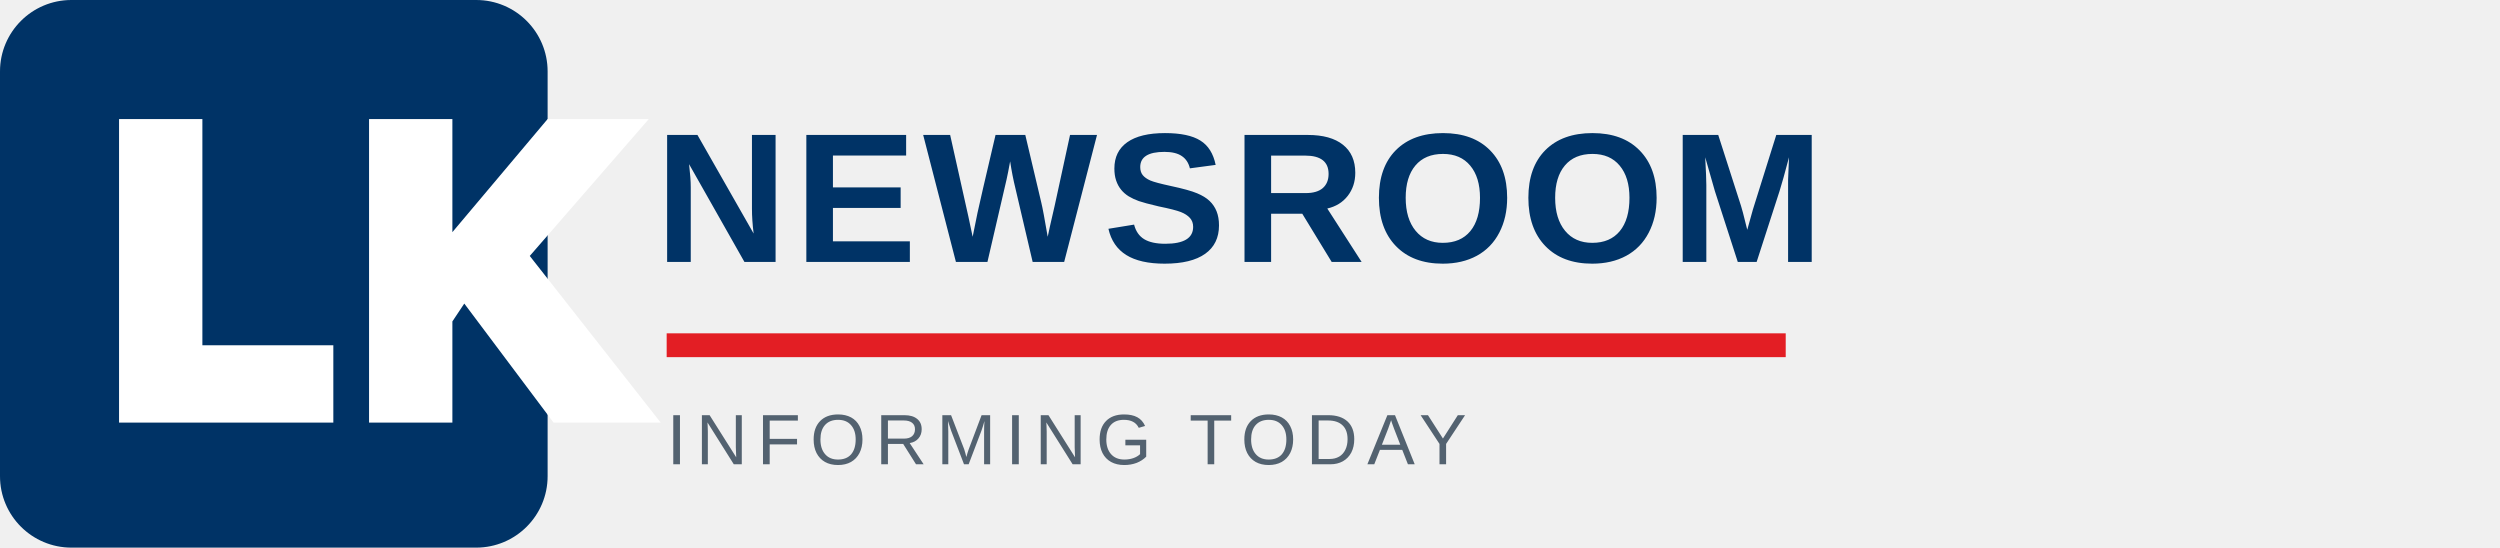
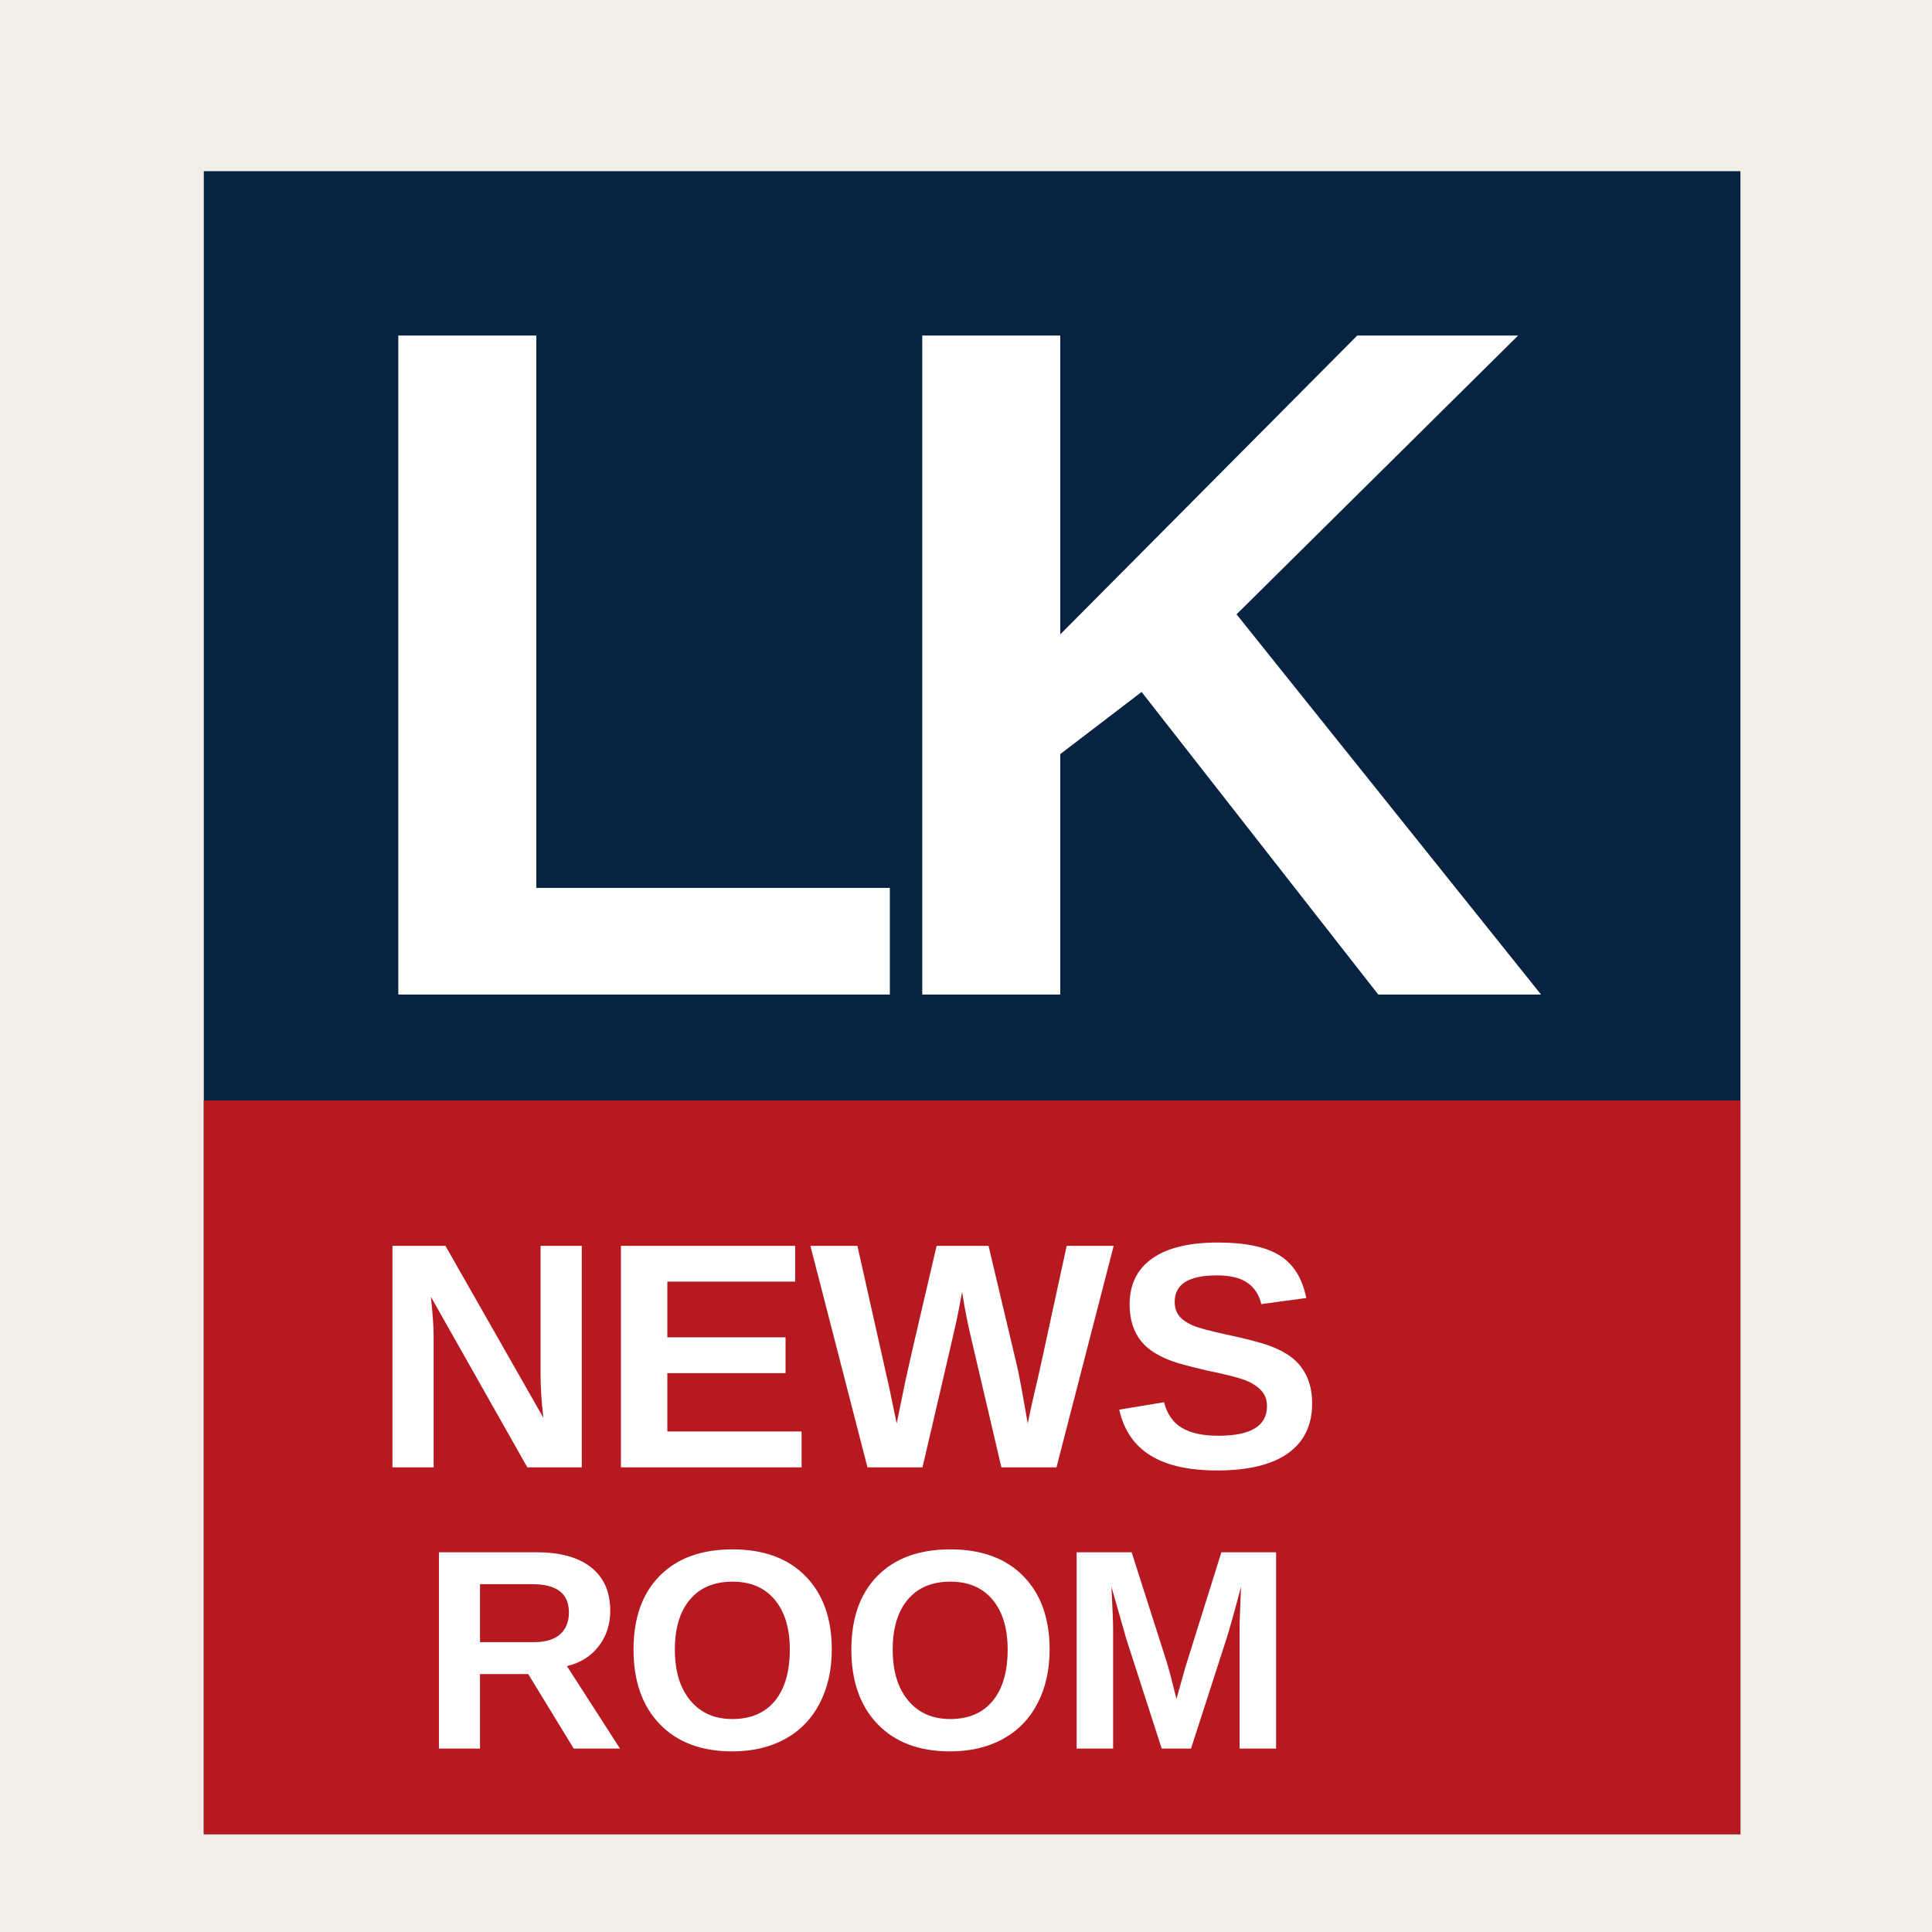
- <svg xmlns="http://www.w3.org/2000/svg" viewBox="0 0 420 92" role="img" aria-labelledby="title desc">
-   <rect width="92" height="92" rx="12" fill="#003366" />
-   <path d="M20 20h14v38h22v13H20V20Zm42 0h14v19l16-19h17L89 43l22 28H93L78 51l-2 3v17H62V20Z" fill="#fff" />
-   <text x="110" y="44" fill="#003366" font-family="Arial, sans-serif" font-weight="800" font-size="31" letter-spacing="1">NEWSROOM</text>
-   <rect x="112" y="56" width="188" height="4" fill="#E31E24" />
-   <text x="112" y="78" fill="#536270" font-family="Arial, sans-serif" font-size="12" letter-spacing="1.6">INFORMING TODAY</text>
+ <svg xmlns="http://www.w3.org/2000/svg" viewBox="0 0 474 474" role="img" aria-labelledby="title desc">
+   <rect width="474" height="474" fill="#f2efe9" />
+   <rect x="50" y="42" width="377" height="408" fill="#062342" />
+   <rect x="50" y="270" width="377" height="180" fill="#b71920" />
+   <g fill="#fff" font-family="Arial, Helvetica, sans-serif" font-weight="800">
+     <text x="82" y="244" font-size="235" letter-spacing="-15">LK</text>
+     <text x="91" y="360" font-size="79" letter-spacing="-1">NEWS</text>
+     <text x="103" y="429" font-size="70" letter-spacing="-1">ROOM</text>
+   </g>
</svg>
